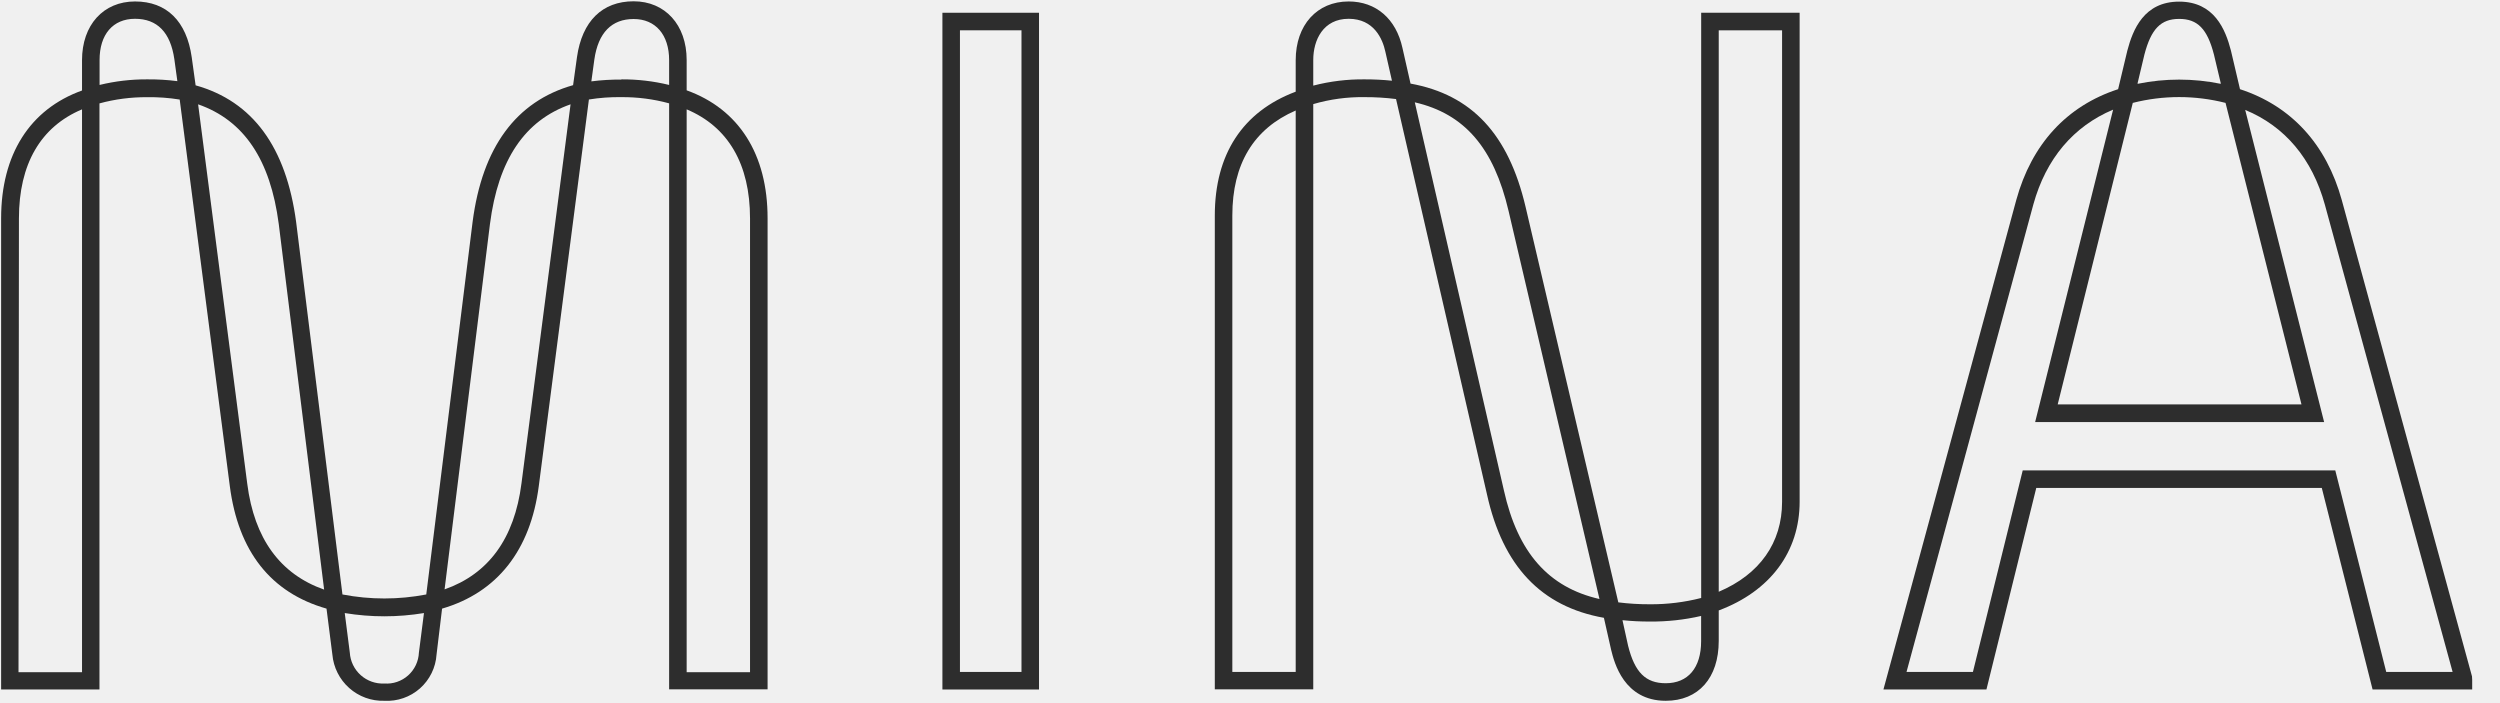
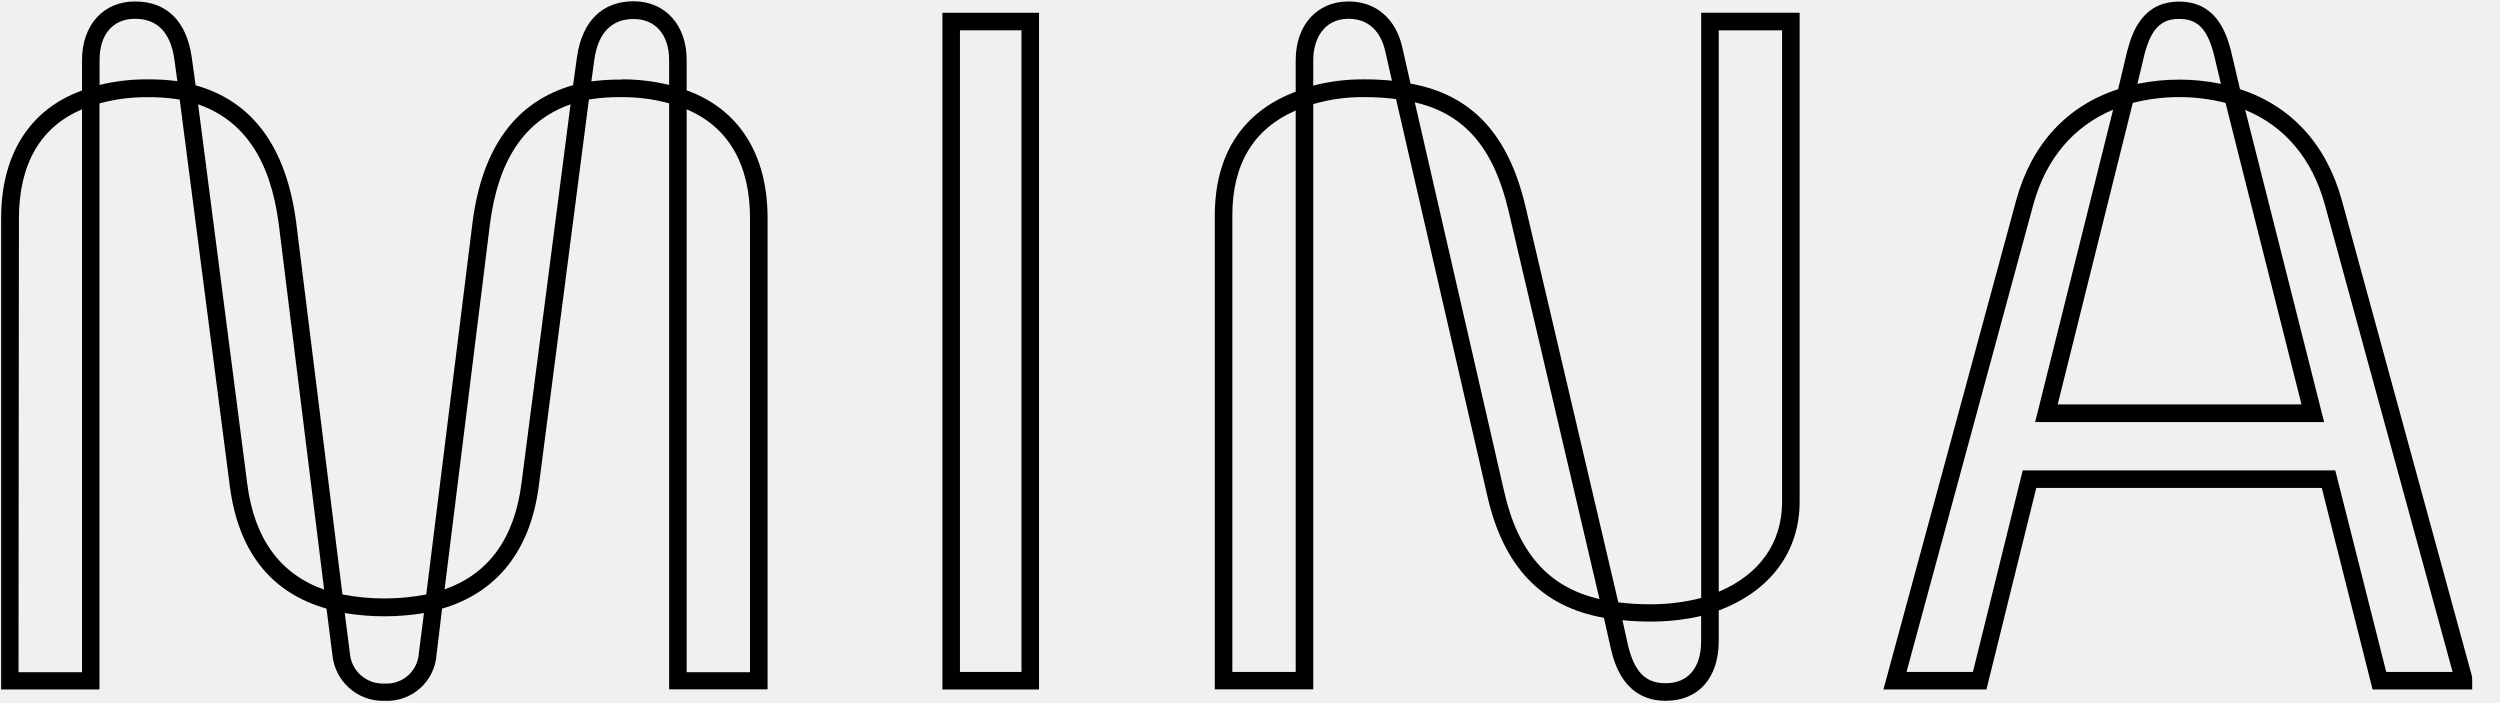
<svg xmlns="http://www.w3.org/2000/svg" width="89" height="25" viewBox="0 0 89 25" fill="none">
  <mask id="mask0_5994_129" style="mask-type:luminance" maskUnits="userSpaceOnUse" x="0" y="0" width="89" height="25">
    <path d="M0 0H88.01V25H0V0Z" fill="white" />
  </mask>
  <g mask="url(#mask0_5994_129)">
-     <path d="M13.682 24.948C13.222 24.962 12.774 24.799 12.43 24.492C12.086 24.185 11.872 23.759 11.832 23.3L11.624 21.667C9.642 21.101 8.482 19.633 8.181 17.302L6.397 3.544C6.014 3.482 5.627 3.454 5.239 3.46C4.666 3.456 4.094 3.53 3.541 3.681V24.546H0.04V7.774C0.04 5.498 1.061 3.891 2.92 3.222V2.141C2.92 0.891 3.679 0.052 4.807 0.052C5.935 0.052 6.643 0.754 6.825 2.036L6.964 3.038C9 3.607 10.189 5.244 10.542 7.901L12.191 21.163C13.177 21.353 14.189 21.353 15.175 21.163L16.824 7.903C17.169 5.244 18.372 3.607 20.402 3.032L20.541 2.03C20.723 0.754 21.44 0.046 22.558 0.046C23.676 0.046 24.445 0.885 24.445 2.135V3.216C26.305 3.885 27.326 5.492 27.326 7.768V24.54H23.821V3.679C23.268 3.528 22.696 3.454 22.122 3.458C21.735 3.452 21.347 3.48 20.965 3.542L19.181 17.302C18.885 19.591 17.698 21.095 15.738 21.667L15.541 23.302C15.511 23.766 15.298 24.199 14.95 24.508C14.602 24.816 14.146 24.974 13.682 24.948ZM12.273 21.825L12.453 23.232C12.472 23.541 12.611 23.829 12.841 24.035C13.072 24.241 13.373 24.349 13.682 24.333C13.835 24.344 13.989 24.325 14.135 24.275C14.281 24.225 14.415 24.147 14.53 24.044C14.644 23.942 14.737 23.817 14.803 23.678C14.869 23.539 14.906 23.388 14.913 23.234L15.093 21.825C14.159 21.979 13.207 21.979 12.273 21.825ZM24.445 23.931H26.701V7.774C26.701 5.845 25.924 4.514 24.445 3.893V23.931ZM0.659 23.931H2.92V3.893C1.443 4.514 0.674 5.845 0.674 7.774L0.659 23.931ZM7.053 3.714L8.802 17.22C9.051 19.175 9.973 20.439 11.539 20.99L9.924 7.978C9.626 5.685 8.685 4.284 7.053 3.714ZM20.312 3.714C18.681 4.284 17.736 5.685 17.442 7.98L15.827 20.982C17.395 20.431 18.314 19.167 18.564 17.212L20.312 3.714ZM3.545 3.024C4.101 2.888 4.671 2.822 5.243 2.825C5.601 2.822 5.959 2.843 6.314 2.889L6.207 2.109C6.07 1.153 5.598 0.669 4.807 0.669C4.016 0.669 3.545 1.23 3.545 2.133V3.024ZM22.122 2.825C22.695 2.822 23.265 2.888 23.821 3.024V2.141C23.821 1.238 23.337 0.677 22.558 0.677C21.779 0.677 21.296 1.161 21.159 2.117L21.052 2.897C21.407 2.851 21.764 2.83 22.122 2.833V2.825Z" fill="#2D2D2D" />
-     <path d="M36.989 24.546H33.55V0.454H36.989V24.546ZM34.174 23.921H36.365V1.079H34.174V23.921Z" fill="#2D2D2D" />
-     <path d="M59.301 24.948C57.809 24.948 57.468 23.585 57.357 23.137L57.099 21.994C54.865 21.597 53.501 20.155 52.936 17.597L49.699 3.526C49.329 3.479 48.956 3.457 48.583 3.458C47.964 3.448 47.346 3.532 46.752 3.706V24.54H43.247V7.675C43.247 5.492 44.238 3.974 46.127 3.264V2.141C46.127 0.891 46.885 0.052 48.012 0.052C48.986 0.052 49.701 0.671 49.927 1.706L50.215 2.976C52.395 3.373 53.703 4.774 54.312 7.371L57.612 21.444C57.984 21.491 58.358 21.513 58.732 21.512C59.349 21.517 59.964 21.441 60.562 21.288V0.454H64.067V17.857C64.067 19.643 63.022 21.044 61.187 21.732V22.817C61.187 24.135 60.465 24.948 59.301 24.948ZM57.763 22.093L57.961 22.992C58.197 23.936 58.586 24.323 59.299 24.323C60.092 24.323 60.56 23.778 60.56 22.825V21.928C59.96 22.066 59.346 22.133 58.73 22.127C58.407 22.128 58.084 22.112 57.763 22.079V22.089V22.093ZM43.871 23.921H46.127V3.934C44.629 4.583 43.871 5.839 43.871 7.673V23.921ZM50.367 3.643L53.539 17.458C54.031 19.671 55.125 20.911 56.941 21.325L53.705 7.51C53.178 5.266 52.142 4.053 50.367 3.643ZM61.187 1.079V21.067C62.645 20.448 63.442 19.323 63.442 17.865V1.079H61.187ZM46.752 3.048C47.35 2.893 47.966 2.818 48.583 2.825C48.906 2.825 49.229 2.84 49.551 2.873V2.863L49.317 1.833C49.222 1.397 48.92 0.669 48.012 0.669C47.105 0.669 46.752 1.425 46.752 2.133V3.048Z" fill="#2D2D2D" />
-     <path d="M88.131 24.546H84.464L82.656 17.371H72.491L70.717 24.546H67.05L71.779 7.121C72.326 5.131 73.577 3.77 75.405 3.175L75.732 1.806C75.93 1.052 76.326 0.058 77.577 0.058C78.829 0.058 79.227 1.05 79.421 1.8L79.744 3.175C81.567 3.77 82.819 5.137 83.368 7.125L88.131 24.546ZM84.95 23.921H87.313L82.765 7.286C82.315 5.653 81.34 4.494 79.929 3.913L82.739 15.026H72.451L75.227 3.903C73.813 4.498 72.838 5.651 72.388 7.276L67.872 23.921H70.236L72.009 16.746H83.136L84.95 23.921ZM73.254 14.397H81.933L79.229 3.663C78.145 3.387 77.01 3.387 75.927 3.663L73.254 14.397ZM76.099 2.96V2.984C77.075 2.784 78.082 2.784 79.058 2.984V2.958L78.816 1.941C78.581 1.03 78.234 0.673 77.579 0.673C76.925 0.673 76.579 1.03 76.34 1.947L76.099 2.958V2.96Z" fill="#2D2D2D" />
+     <path d="M13.682 24.948C13.222 24.962 12.774 24.799 12.43 24.492C12.086 24.185 11.872 23.759 11.832 23.3L11.624 21.667C9.642 21.101 8.482 19.633 8.181 17.302L6.397 3.544C6.014 3.482 5.627 3.454 5.239 3.46C4.666 3.456 4.094 3.53 3.541 3.681V24.546H0.04V7.774C0.04 5.498 1.061 3.891 2.92 3.222V2.141C2.92 0.891 3.679 0.052 4.807 0.052C5.935 0.052 6.643 0.754 6.825 2.036L6.964 3.038C9 3.607 10.189 5.244 10.542 7.901L12.191 21.163C13.177 21.353 14.189 21.353 15.175 21.163L16.824 7.903C17.169 5.244 18.372 3.607 20.402 3.032L20.541 2.03C20.723 0.754 21.44 0.046 22.558 0.046C23.676 0.046 24.445 0.885 24.445 2.135V3.216C26.305 3.885 27.326 5.492 27.326 7.768V24.54H23.821V3.679C23.268 3.528 22.696 3.454 22.122 3.458C21.735 3.452 21.347 3.48 20.965 3.542L19.181 17.302C18.885 19.591 17.698 21.095 15.738 21.667L15.541 23.302C15.511 23.766 15.298 24.199 14.95 24.508C14.602 24.816 14.146 24.974 13.682 24.948ZM12.273 21.825L12.453 23.232C12.472 23.541 12.611 23.829 12.841 24.035C13.072 24.241 13.373 24.349 13.682 24.333C13.835 24.344 13.989 24.325 14.135 24.275C14.281 24.225 14.415 24.147 14.53 24.044C14.644 23.942 14.737 23.817 14.803 23.678C14.869 23.539 14.906 23.388 14.913 23.234L15.093 21.825C14.159 21.979 13.207 21.979 12.273 21.825ZM24.445 23.931H26.701V7.774C26.701 5.845 25.924 4.514 24.445 3.893V23.931ZM0.659 23.931H2.92V3.893C1.443 4.514 0.674 5.845 0.674 7.774L0.659 23.931ZM7.053 3.714L8.802 17.22C9.051 19.175 9.973 20.439 11.539 20.99L9.924 7.978C9.626 5.685 8.685 4.284 7.053 3.714ZM20.312 3.714C18.681 4.284 17.736 5.685 17.442 7.98L15.827 20.982C17.395 20.431 18.314 19.167 18.564 17.212L20.312 3.714ZM3.545 3.024C4.101 2.888 4.671 2.822 5.243 2.825C5.601 2.822 5.959 2.843 6.314 2.889L6.207 2.109C6.07 1.153 5.598 0.669 4.807 0.669C4.016 0.669 3.545 1.23 3.545 2.133V3.024ZM22.122 2.825C22.695 2.822 23.265 2.888 23.821 3.024V2.141C23.821 1.238 23.337 0.677 22.558 0.677C21.779 0.677 21.296 1.161 21.159 2.117L21.052 2.897C21.407 2.851 21.764 2.83 22.122 2.833V2.825Z" fill="currentColor" />
+     <path d="M36.989 24.546H33.55V0.454H36.989V24.546ZM34.174 23.921H36.365V1.079H34.174V23.921Z" fill="currentColor" />
+     <path d="M59.301 24.948C57.809 24.948 57.468 23.585 57.357 23.137L57.099 21.994C54.865 21.597 53.501 20.155 52.936 17.597L49.699 3.526C49.329 3.479 48.956 3.457 48.583 3.458C47.964 3.448 47.346 3.532 46.752 3.706V24.54H43.247V7.675C43.247 5.492 44.238 3.974 46.127 3.264V2.141C46.127 0.891 46.885 0.052 48.012 0.052C48.986 0.052 49.701 0.671 49.927 1.706L50.215 2.976C52.395 3.373 53.703 4.774 54.312 7.371L57.612 21.444C57.984 21.491 58.358 21.513 58.732 21.512C59.349 21.517 59.964 21.441 60.562 21.288V0.454H64.067V17.857C64.067 19.643 63.022 21.044 61.187 21.732V22.817C61.187 24.135 60.465 24.948 59.301 24.948ZM57.763 22.093L57.961 22.992C58.197 23.936 58.586 24.323 59.299 24.323C60.092 24.323 60.56 23.778 60.56 22.825V21.928C59.96 22.066 59.346 22.133 58.73 22.127C58.407 22.128 58.084 22.112 57.763 22.079V22.089V22.093ZM43.871 23.921H46.127V3.934C44.629 4.583 43.871 5.839 43.871 7.673V23.921ZM50.367 3.643L53.539 17.458C54.031 19.671 55.125 20.911 56.941 21.325L53.705 7.51C53.178 5.266 52.142 4.053 50.367 3.643ZM61.187 1.079V21.067C62.645 20.448 63.442 19.323 63.442 17.865V1.079H61.187ZM46.752 3.048C47.35 2.893 47.966 2.818 48.583 2.825C48.906 2.825 49.229 2.84 49.551 2.873V2.863L49.317 1.833C49.222 1.397 48.92 0.669 48.012 0.669C47.105 0.669 46.752 1.425 46.752 2.133V3.048Z" fill="currentColor" />
+     <path d="M88.131 24.546H84.464L82.656 17.371H72.491L70.717 24.546H67.05L71.779 7.121C72.326 5.131 73.577 3.77 75.405 3.175L75.732 1.806C75.93 1.052 76.326 0.058 77.577 0.058C78.829 0.058 79.227 1.05 79.421 1.8L79.744 3.175C81.567 3.77 82.819 5.137 83.368 7.125L88.131 24.546ZM84.95 23.921H87.313L82.765 7.286C82.315 5.653 81.34 4.494 79.929 3.913L82.739 15.026H72.451L75.227 3.903C73.813 4.498 72.838 5.651 72.388 7.276L67.872 23.921H70.236L72.009 16.746H83.136L84.95 23.921ZM73.254 14.397H81.933L79.229 3.663C78.145 3.387 77.01 3.387 75.927 3.663L73.254 14.397ZM76.099 2.96V2.984C77.075 2.784 78.082 2.784 79.058 2.984V2.958L78.816 1.941C78.581 1.03 78.234 0.673 77.579 0.673C76.925 0.673 76.579 1.03 76.34 1.947L76.099 2.958V2.96Z" fill="currentColor" />
  </g>
</svg>
